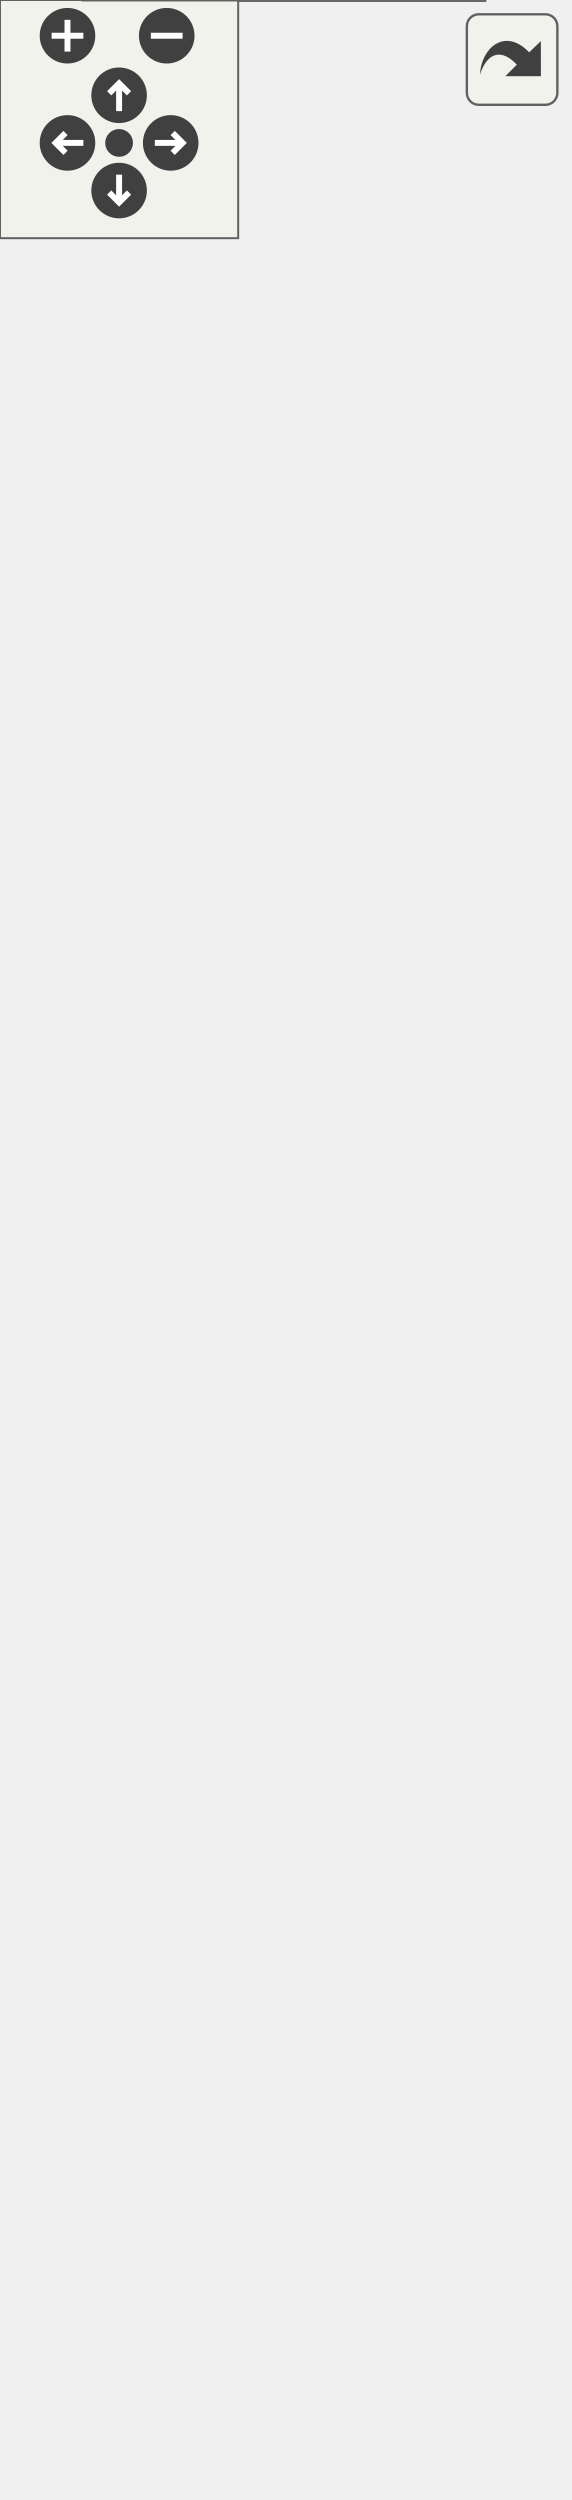
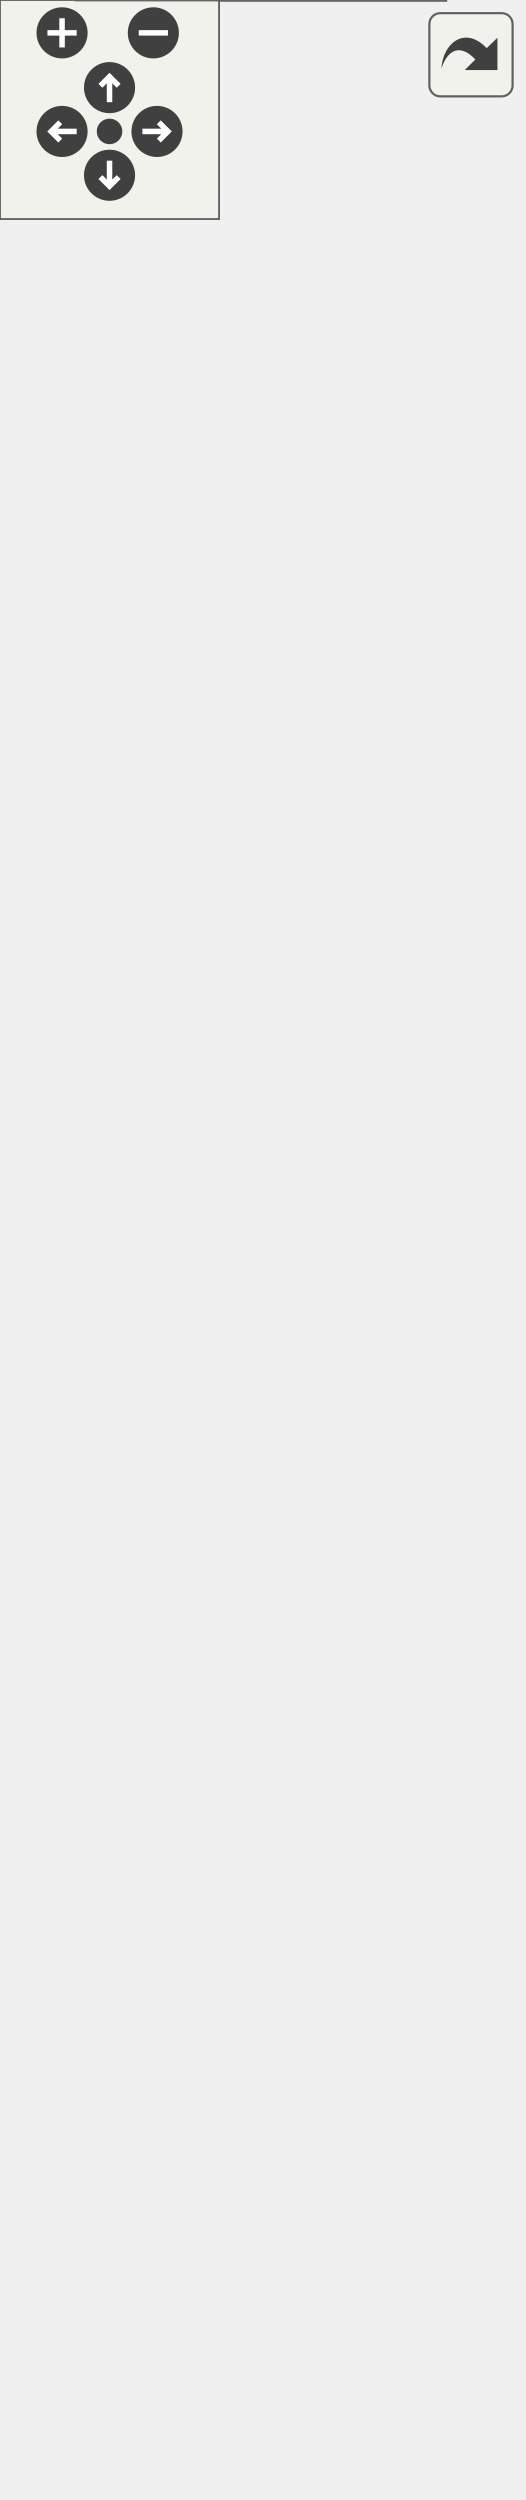
<svg xmlns="http://www.w3.org/2000/svg" xmlns:xlink="http://www.w3.org/1999/xlink" id="main" version="1.1" xml:space="preserve">
  <style type="text/css">
.edge:hover path { stroke: red; }
.edge:hover polygon { stroke: red; fill: red; }
</style>
  <defs>
    <circle id="rim" cx="0" cy="0" r="7" />
    <circle id="rim2" cx="0" cy="0" r="3.5" />
    <g id="zoomPlus">
      <use xlink:href="#rim" fill="#404040">
        <set attributeName="fill" to="#808080" begin="zoomplus.mouseover" end="zoomplus.mouseout" />
      </use>
      <path d="M-4,0h8M0,-4v8" fill="none" stroke="white" stroke-width="1.5" pointer-events="none" />
    </g>
    <g id="zoomMin">
      <use xlink:href="#rim" fill="#404040">
        <set attributeName="fill" to="#808080" begin="zoomminus.mouseover" end="zoomminus.mouseout" />
      </use>
      <path d="M-4,0h8" fill="none" stroke="white" stroke-width="1.5" pointer-events="none" />
    </g>
    <g id="dirArrow">
      <path fill="none" stroke="white" stroke-width="1.5" d="M0,-3.0v7 M-2.5,-0.5L0,-3.0L2.5,-0.5" />
    </g>
    <g id="resetDef">
      <use xlink:href="#rim2" fill="#404040">
        <set attributeName="fill" to="#808080" begin="reset.mouseover" end="reset.mouseout" />
      </use>
    </g>
  </defs>
  <svg id="graph" class="graph">
    <g id="viewport">
      <g id="node1" class="node">
        <g id="a_node1">
          <a xlink:title=" ">
            <polygon fill="#999999" stroke="#666666" points="122,-19 21,-19 21,0 122,0 122,-19" />
            <text text-anchor="middle" x="71.5" y="-7" font-family="Helvetica,sans-Serif" font-size="10.00">TranslatorPersian</text>
          </a>
        </g>
      </g>
      <g id="node2" class="node">
        <g id="a_node2">
          <a xlink:href="../../da/d24/class_translator_adapter__1__7__5.html" target="_top" xlink:title="Adapter class for languages that only contain translations up to version 1.7.5.">
            <polygon fill="white" stroke="#666666" points="140,-74 3,-74 3,-55 140,-55 140,-74" />
            <text text-anchor="middle" x="71.5" y="-62" font-family="Helvetica,sans-Serif" font-size="10.00">TranslatorAdapter_1_7_5</text>
          </a>
        </g>
      </g>
      <g id="edge1" class="edge">
        <path fill="none" stroke="#63b8ff" d="M71.5,-44.66C71.5,-35.93 71.5,-25.99 71.5,-19.09" />
        <polygon fill="#63b8ff" stroke="#63b8ff" points="68,-44.75 71.5,-54.75 75,-44.75 68,-44.75" />
      </g>
      <g id="node3" class="node">
        <g id="a_node3">
          <a xlink:href="../../de/d49/class_translator_adapter__1__8__0.html" target="_top" xlink:title="Adapter class for languages that only contain translations up to version 1.8.0.">
            <polygon fill="white" stroke="#666666" points="140,-129 3,-129 3,-110 140,-110 140,-129" />
            <text text-anchor="middle" x="71.5" y="-117" font-family="Helvetica,sans-Serif" font-size="10.00">TranslatorAdapter_1_8_0</text>
          </a>
        </g>
      </g>
      <g id="edge2" class="edge">
        <path fill="none" stroke="#63b8ff" d="M71.5,-99.66C71.5,-90.93 71.5,-80.99 71.5,-74.09" />
        <polygon fill="#63b8ff" stroke="#63b8ff" points="68,-99.75 71.5,-109.75 75,-99.75 68,-99.75" />
      </g>
      <g id="node4" class="node">
        <g id="a_node4">
          <a xlink:href="../../d2/d75/class_translator_adapter__1__8__2.html" target="_top" xlink:title=" ">
            <polygon fill="white" stroke="#666666" points="140,-184 3,-184 3,-165 140,-165 140,-184" />
            <text text-anchor="middle" x="71.5" y="-172" font-family="Helvetica,sans-Serif" font-size="10.00">TranslatorAdapter_1_8_2</text>
          </a>
        </g>
      </g>
      <g id="edge3" class="edge">
        <path fill="none" stroke="#63b8ff" d="M71.5,-154.66C71.5,-145.93 71.5,-135.99 71.5,-129.09" />
        <polygon fill="#63b8ff" stroke="#63b8ff" points="68,-154.75 71.5,-164.75 75,-154.75 68,-154.75" />
      </g>
      <g id="node5" class="node">
        <g id="a_node5">
          <a xlink:href="../../de/d2f/class_translator_adapter__1__8__4.html" target="_top" xlink:title=" ">
            <polygon fill="white" stroke="#666666" points="140,-239 3,-239 3,-220 140,-220 140,-239" />
            <text text-anchor="middle" x="71.5" y="-227" font-family="Helvetica,sans-Serif" font-size="10.00">TranslatorAdapter_1_8_4</text>
          </a>
        </g>
      </g>
      <g id="edge4" class="edge">
        <path fill="none" stroke="#63b8ff" d="M71.5,-209.66C71.5,-200.93 71.5,-190.99 71.5,-184.09" />
        <polygon fill="#63b8ff" stroke="#63b8ff" points="68,-209.75 71.5,-219.75 75,-209.75 68,-209.75" />
      </g>
      <g id="node6" class="node">
        <g id="a_node6">
          <a xlink:href="../../d4/d2e/class_translator_adapter__1__8__15.html" target="_top" xlink:title=" ">
            <polygon fill="white" stroke="#666666" points="143,-294 0,-294 0,-275 143,-275 143,-294" />
            <text text-anchor="middle" x="71.5" y="-282" font-family="Helvetica,sans-Serif" font-size="10.00">TranslatorAdapter_1_8_15</text>
          </a>
        </g>
      </g>
      <g id="edge5" class="edge">
        <path fill="none" stroke="#63b8ff" d="M71.5,-264.66C71.5,-255.93 71.5,-245.99 71.5,-239.09" />
        <polygon fill="#63b8ff" stroke="#63b8ff" points="68,-264.75 71.5,-274.75 75,-264.75 68,-264.75" />
      </g>
      <g id="node7" class="node">
        <g id="a_node7">
          <a xlink:href="../../de/dde/class_translator_adapter__1__8__19.html" target="_top" xlink:title=" ">
            <polygon fill="white" stroke="#666666" points="143,-349 0,-349 0,-330 143,-330 143,-349" />
            <text text-anchor="middle" x="71.5" y="-337" font-family="Helvetica,sans-Serif" font-size="10.00">TranslatorAdapter_1_8_19</text>
          </a>
        </g>
      </g>
      <g id="edge6" class="edge">
        <path fill="none" stroke="#63b8ff" d="M71.5,-319.66C71.5,-310.93 71.5,-300.99 71.5,-294.09" />
        <polygon fill="#63b8ff" stroke="#63b8ff" points="68,-319.75 71.5,-329.75 75,-319.75 68,-319.75" />
      </g>
      <g id="node8" class="node">
        <g id="a_node8">
          <a xlink:href="../../d3/d2e/class_translator_adapter__1__9__2.html" target="_top" xlink:title=" ">
            <polygon fill="white" stroke="#666666" points="140,-404 3,-404 3,-385 140,-385 140,-404" />
            <text text-anchor="middle" x="71.5" y="-392" font-family="Helvetica,sans-Serif" font-size="10.00">TranslatorAdapter_1_9_2</text>
          </a>
        </g>
      </g>
      <g id="edge7" class="edge">
        <path fill="none" stroke="#63b8ff" d="M71.5,-374.66C71.5,-365.93 71.5,-355.99 71.5,-349.09" />
        <polygon fill="#63b8ff" stroke="#63b8ff" points="68,-374.75 71.5,-384.75 75,-374.75 68,-374.75" />
      </g>
      <g id="node9" class="node">
        <g id="a_node9">
          <a xlink:href="../../d0/d33/class_translator_adapter__1__9__4.html" target="_top" xlink:title=" ">
            <polygon fill="white" stroke="#666666" points="140,-459 3,-459 3,-440 140,-440 140,-459" />
            <text text-anchor="middle" x="71.5" y="-447" font-family="Helvetica,sans-Serif" font-size="10.00">TranslatorAdapter_1_9_4</text>
          </a>
        </g>
      </g>
      <g id="edge8" class="edge">
        <path fill="none" stroke="#63b8ff" d="M71.5,-429.66C71.5,-420.93 71.5,-410.99 71.5,-404.09" />
        <polygon fill="#63b8ff" stroke="#63b8ff" points="68,-429.75 71.5,-439.75 75,-429.75 68,-429.75" />
      </g>
      <g id="node10" class="node">
        <g id="a_node10">
-           <a xlink:href="../../db/d6c/class_translator_adapter_base.html" target="_top" xlink:title="Base of the translator adapter tree.">
-             <polygon fill="white" stroke="#666666" points="135,-514 8,-514 8,-495 135,-495 135,-514" />
-             <text text-anchor="middle" x="71.5" y="-502" font-family="Helvetica,sans-Serif" font-size="10.00">TranslatorAdapterBase</text>
+           <a xlink:href="../../dd/dba/class_translator_adapter__1__9__5.html" target="_top" xlink:title=" ">
+             <polygon fill="white" stroke="#666666" points="140,-514 3,-514 3,-495 140,-495 140,-514" />
+             <text text-anchor="middle" x="71.5" y="-502" font-family="Helvetica,sans-Serif" font-size="10.00">TranslatorAdapter_1_9_5</text>
          </a>
        </g>
      </g>
      <g id="edge9" class="edge">
        <path fill="none" stroke="#63b8ff" d="M71.5,-484.66C71.5,-475.93 71.5,-465.99 71.5,-459.09" />
        <polygon fill="#63b8ff" stroke="#63b8ff" points="68,-484.75 71.5,-494.75 75,-484.75 68,-484.75" />
      </g>
      <g id="node11" class="node">
        <g id="a_node11">
-           <a xlink:href="../../d8/dfb/class_translator.html" target="_top" xlink:title="Abstract base class for all translatable text fragments.">
-             <polygon fill="white" stroke="#666666" points="104,-569 39,-569 39,-550 104,-550 104,-569" />
-             <text text-anchor="middle" x="71.5" y="-557" font-family="Helvetica,sans-Serif" font-size="10.00">Translator</text>
+           <a xlink:href="../../db/d6c/class_translator_adapter_base.html" target="_top" xlink:title="Base of the translator adapter tree.">
+             <polygon fill="white" stroke="#666666" points="135,-569 8,-569 8,-550 135,-550 135,-569" />
+             <text text-anchor="middle" x="71.5" y="-557" font-family="Helvetica,sans-Serif" font-size="10.00">TranslatorAdapterBase</text>
          </a>
        </g>
      </g>
      <g id="edge10" class="edge">
        <path fill="none" stroke="#63b8ff" d="M71.5,-539.66C71.5,-530.93 71.5,-520.99 71.5,-514.09" />
        <polygon fill="#63b8ff" stroke="#63b8ff" points="68,-539.75 71.5,-549.75 75,-539.75 68,-539.75" />
+       </g>
+       <g id="node12" class="node">
+         <g id="a_node12">
+           <a xlink:href="../../d8/dfb/class_translator.html" target="_top" xlink:title="Abstract base class for all translatable text fragments.">
+             <polygon fill="white" stroke="#666666" points="104,-624 39,-624 39,-605 104,-605 104,-624" />
+             <text text-anchor="middle" x="71.5" y="-612" font-family="Helvetica,sans-Serif" font-size="10.00">Translator</text>
+           </a>
+         </g>
+       </g>
+       <g id="edge11" class="edge">
+         <path fill="none" stroke="#63b8ff" d="M71.5,-594.66C71.5,-585.93 71.5,-575.99 71.5,-569.09" />
+         <polygon fill="#63b8ff" stroke="#63b8ff" points="68,-594.75 71.5,-604.75 75,-594.75 68,-594.75" />
      </g>
    </g>
  </svg>
  <g id="navigator" transform="translate(0 0)" fill="#404254">
    <rect fill="#f2f5e9" fill-opacity="0.5" stroke="#606060" stroke-width=".5" x="0" y="0" width="60" height="60" />
    <use id="zoomplus" xlink:href="#zoomPlus" x="17" y="9" />
    <use id="zoomminus" xlink:href="#zoomMin" x="42" y="9" />
    <use id="reset" xlink:href="#resetDef" x="30" y="36" />
    <g id="arrowUp" xlink:href="#dirArrow" transform="translate(30 24)">
      <use xlink:href="#rim" fill="#404040">
        <set attributeName="fill" to="#808080" begin="arrowUp.mouseover" end="arrowUp.mouseout" />
      </use>
      <path fill="none" stroke="white" stroke-width="1.5" d="M0,-3.0v7 M-2.5,-0.5L0,-3.0L2.5,-0.5" />
    </g>
    <g id="arrowRight" xlink:href="#dirArrow" transform="rotate(90) translate(36 -43)">
      <use xlink:href="#rim" fill="#404040">
        <set attributeName="fill" to="#808080" begin="arrowRight.mouseover" end="arrowRight.mouseout" />
      </use>
      <path fill="none" stroke="white" stroke-width="1.5" d="M0,-3.0v7 M-2.5,-0.5L0,-3.0L2.5,-0.5" />
    </g>
    <g id="arrowDown" xlink:href="#dirArrow" transform="rotate(180) translate(-30 -48)">
      <use xlink:href="#rim" fill="#404040">
        <set attributeName="fill" to="#808080" begin="arrowDown.mouseover" end="arrowDown.mouseout" />
      </use>
      <path fill="none" stroke="white" stroke-width="1.5" d="M0,-3.0v7 M-2.5,-0.5L0,-3.0L2.5,-0.5" />
    </g>
    <g id="arrowLeft" xlink:href="#dirArrow" transform="rotate(270) translate(-36 17)">
      <use xlink:href="#rim" fill="#404040">
        <set attributeName="fill" to="#808080" begin="arrowLeft.mouseover" end="arrowLeft.mouseout" />
      </use>
      <path fill="none" stroke="white" stroke-width="1.5" d="M0,-3.0v7 M-2.5,-0.5L0,-3.0L2.5,-0.5" />
    </g>
  </g>
  <svg viewBox="0 0 15 15" width="100%" height="30px" preserveAspectRatio="xMaxYMin meet">
    <g id="arrow_out" transform="scale(0.3 0.3)">
      <a xlink:href="class_translator_persian__inherit__graph_org.svg" target="_base">
        <rect id="button" ry="5" rx="5" y="6" x="6" height="38" width="38" fill="#f2f5e9" fill-opacity="0.5" stroke="#606060" stroke-width="1.0" />
        <path id="arrow" d="M 11.5,31.437 C 11.94,20.098 22.043,11.323 32.159,21.979 L 37.069,17.246 C 37.069,17.246 37.088,32 37.088,32 L 22.16,31.978 C 22.16,31.978 26.998,27.14 26.998,27.14 C 18.529,18.264 13.292,25.23 11.5,31.437 z" style="fill:#404040;" />
      </a>
    </g>
  </svg>
</svg>
